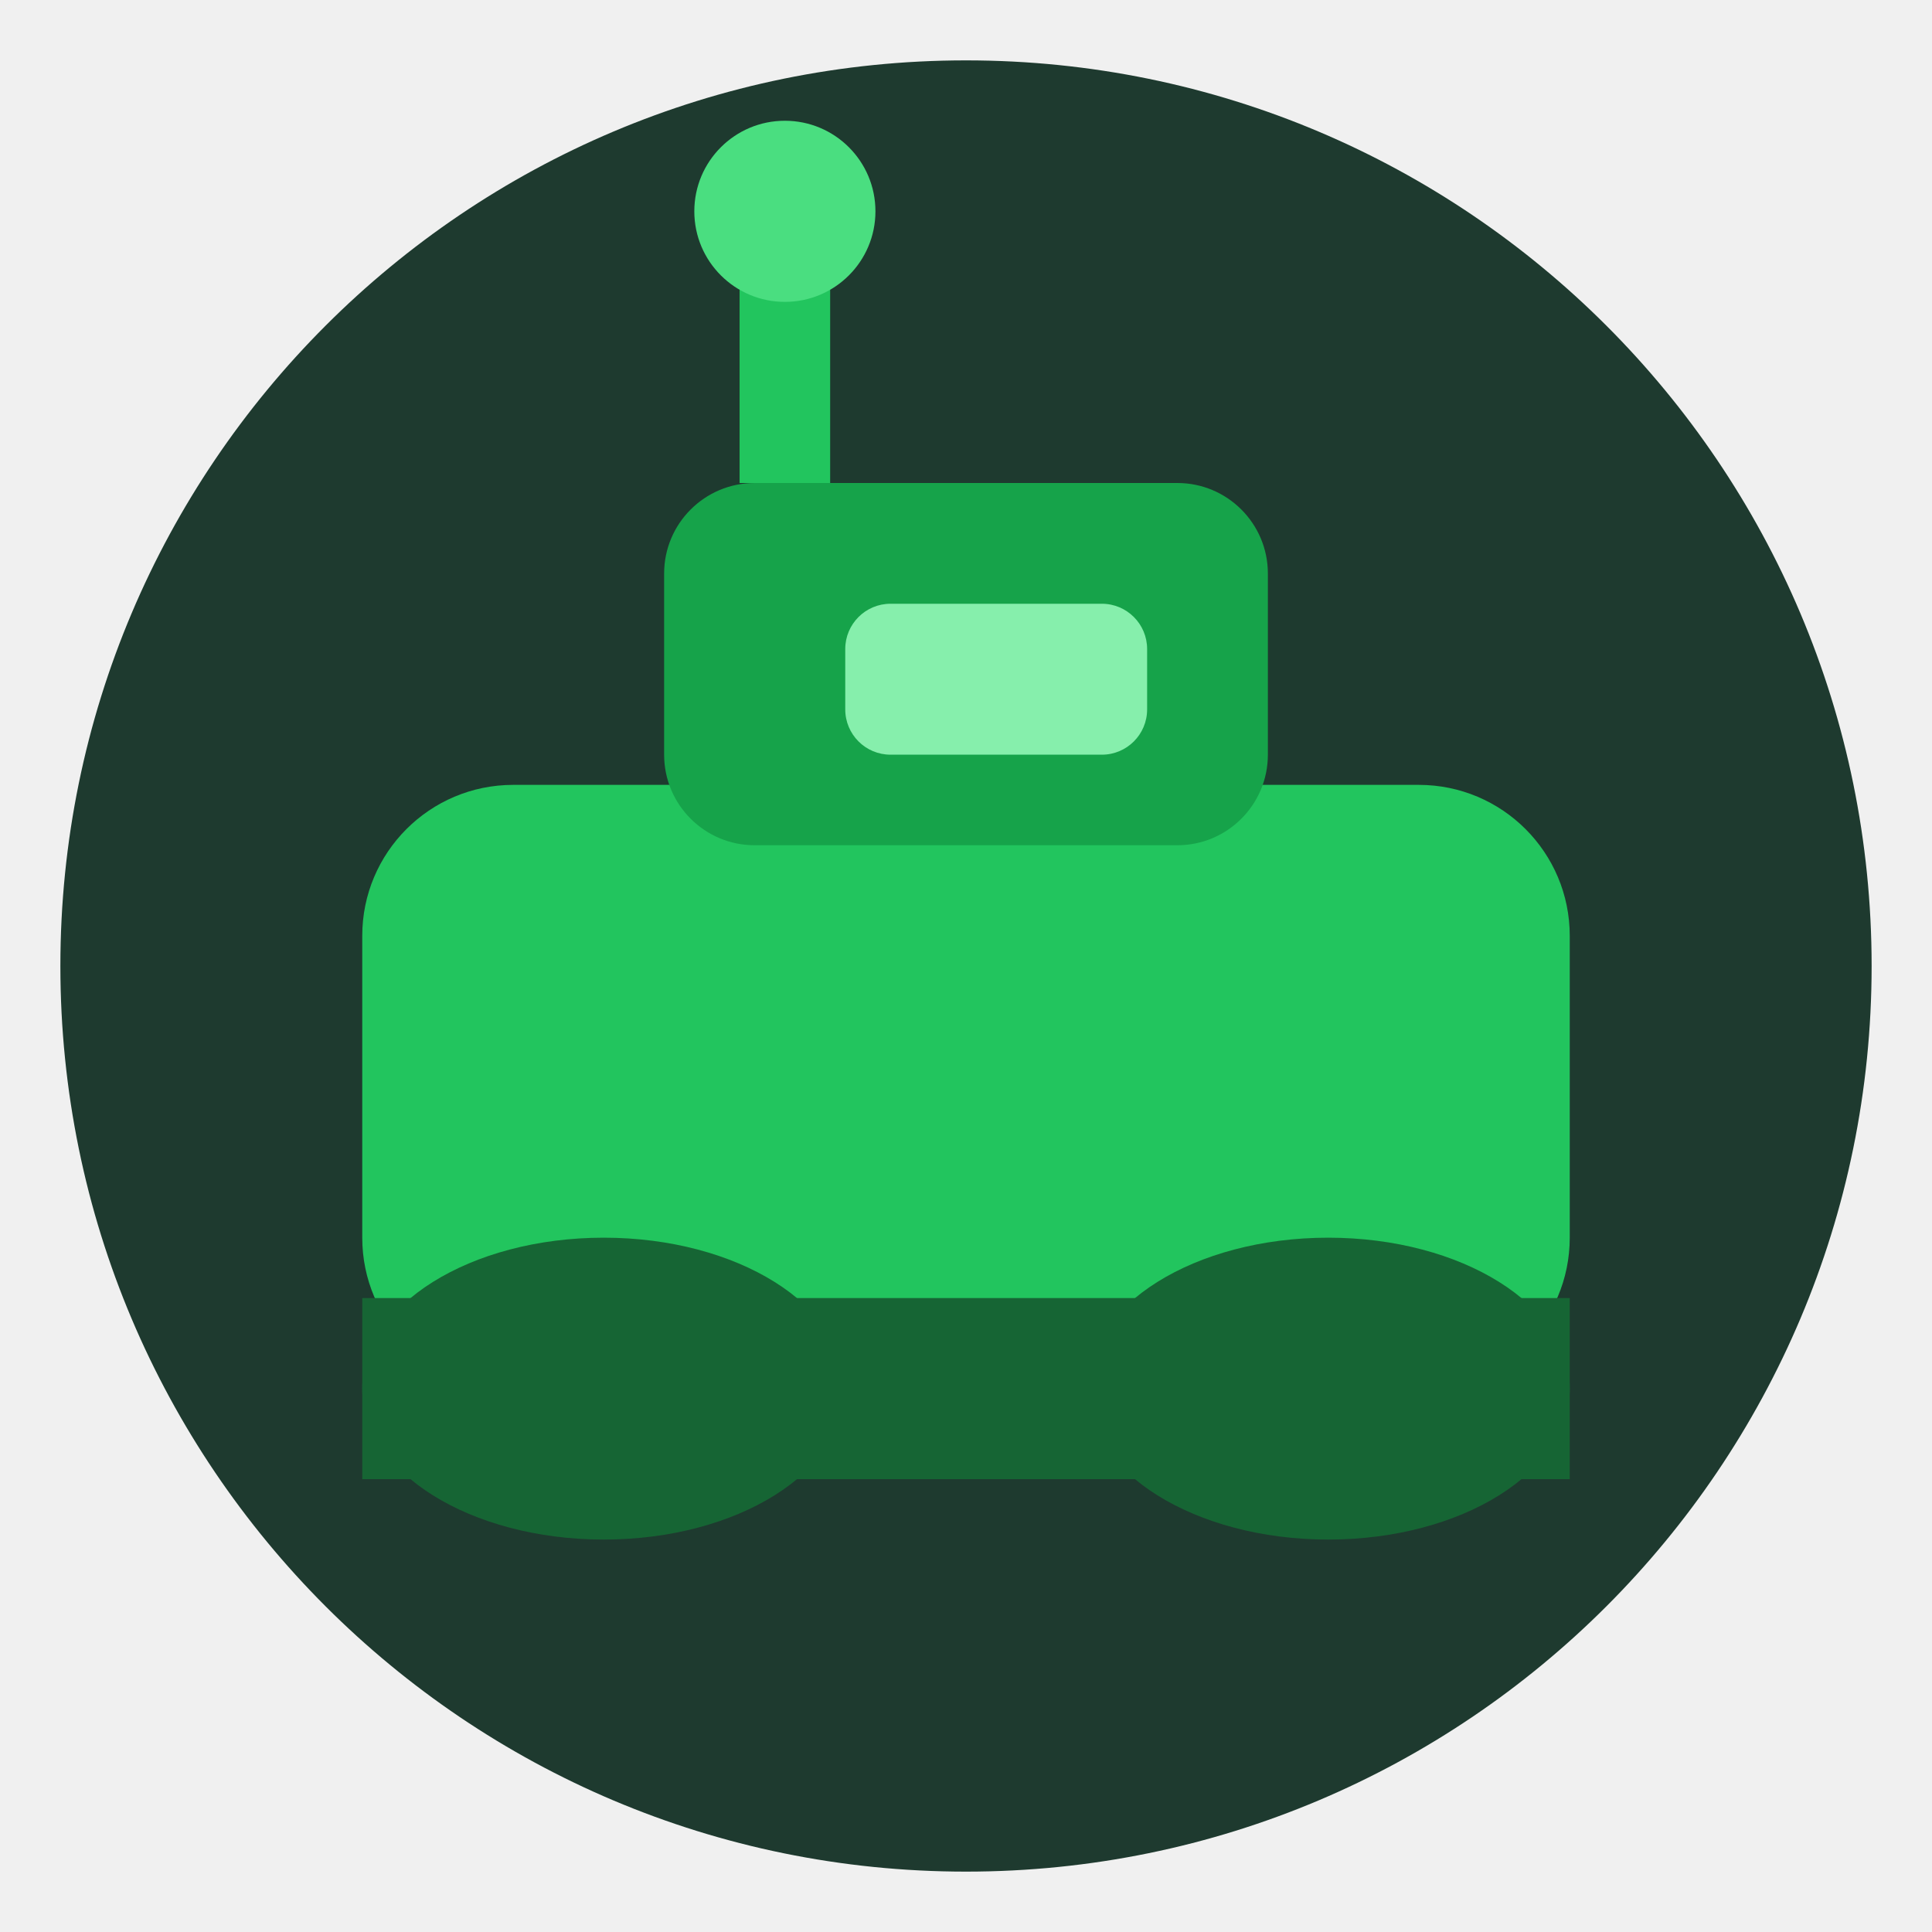
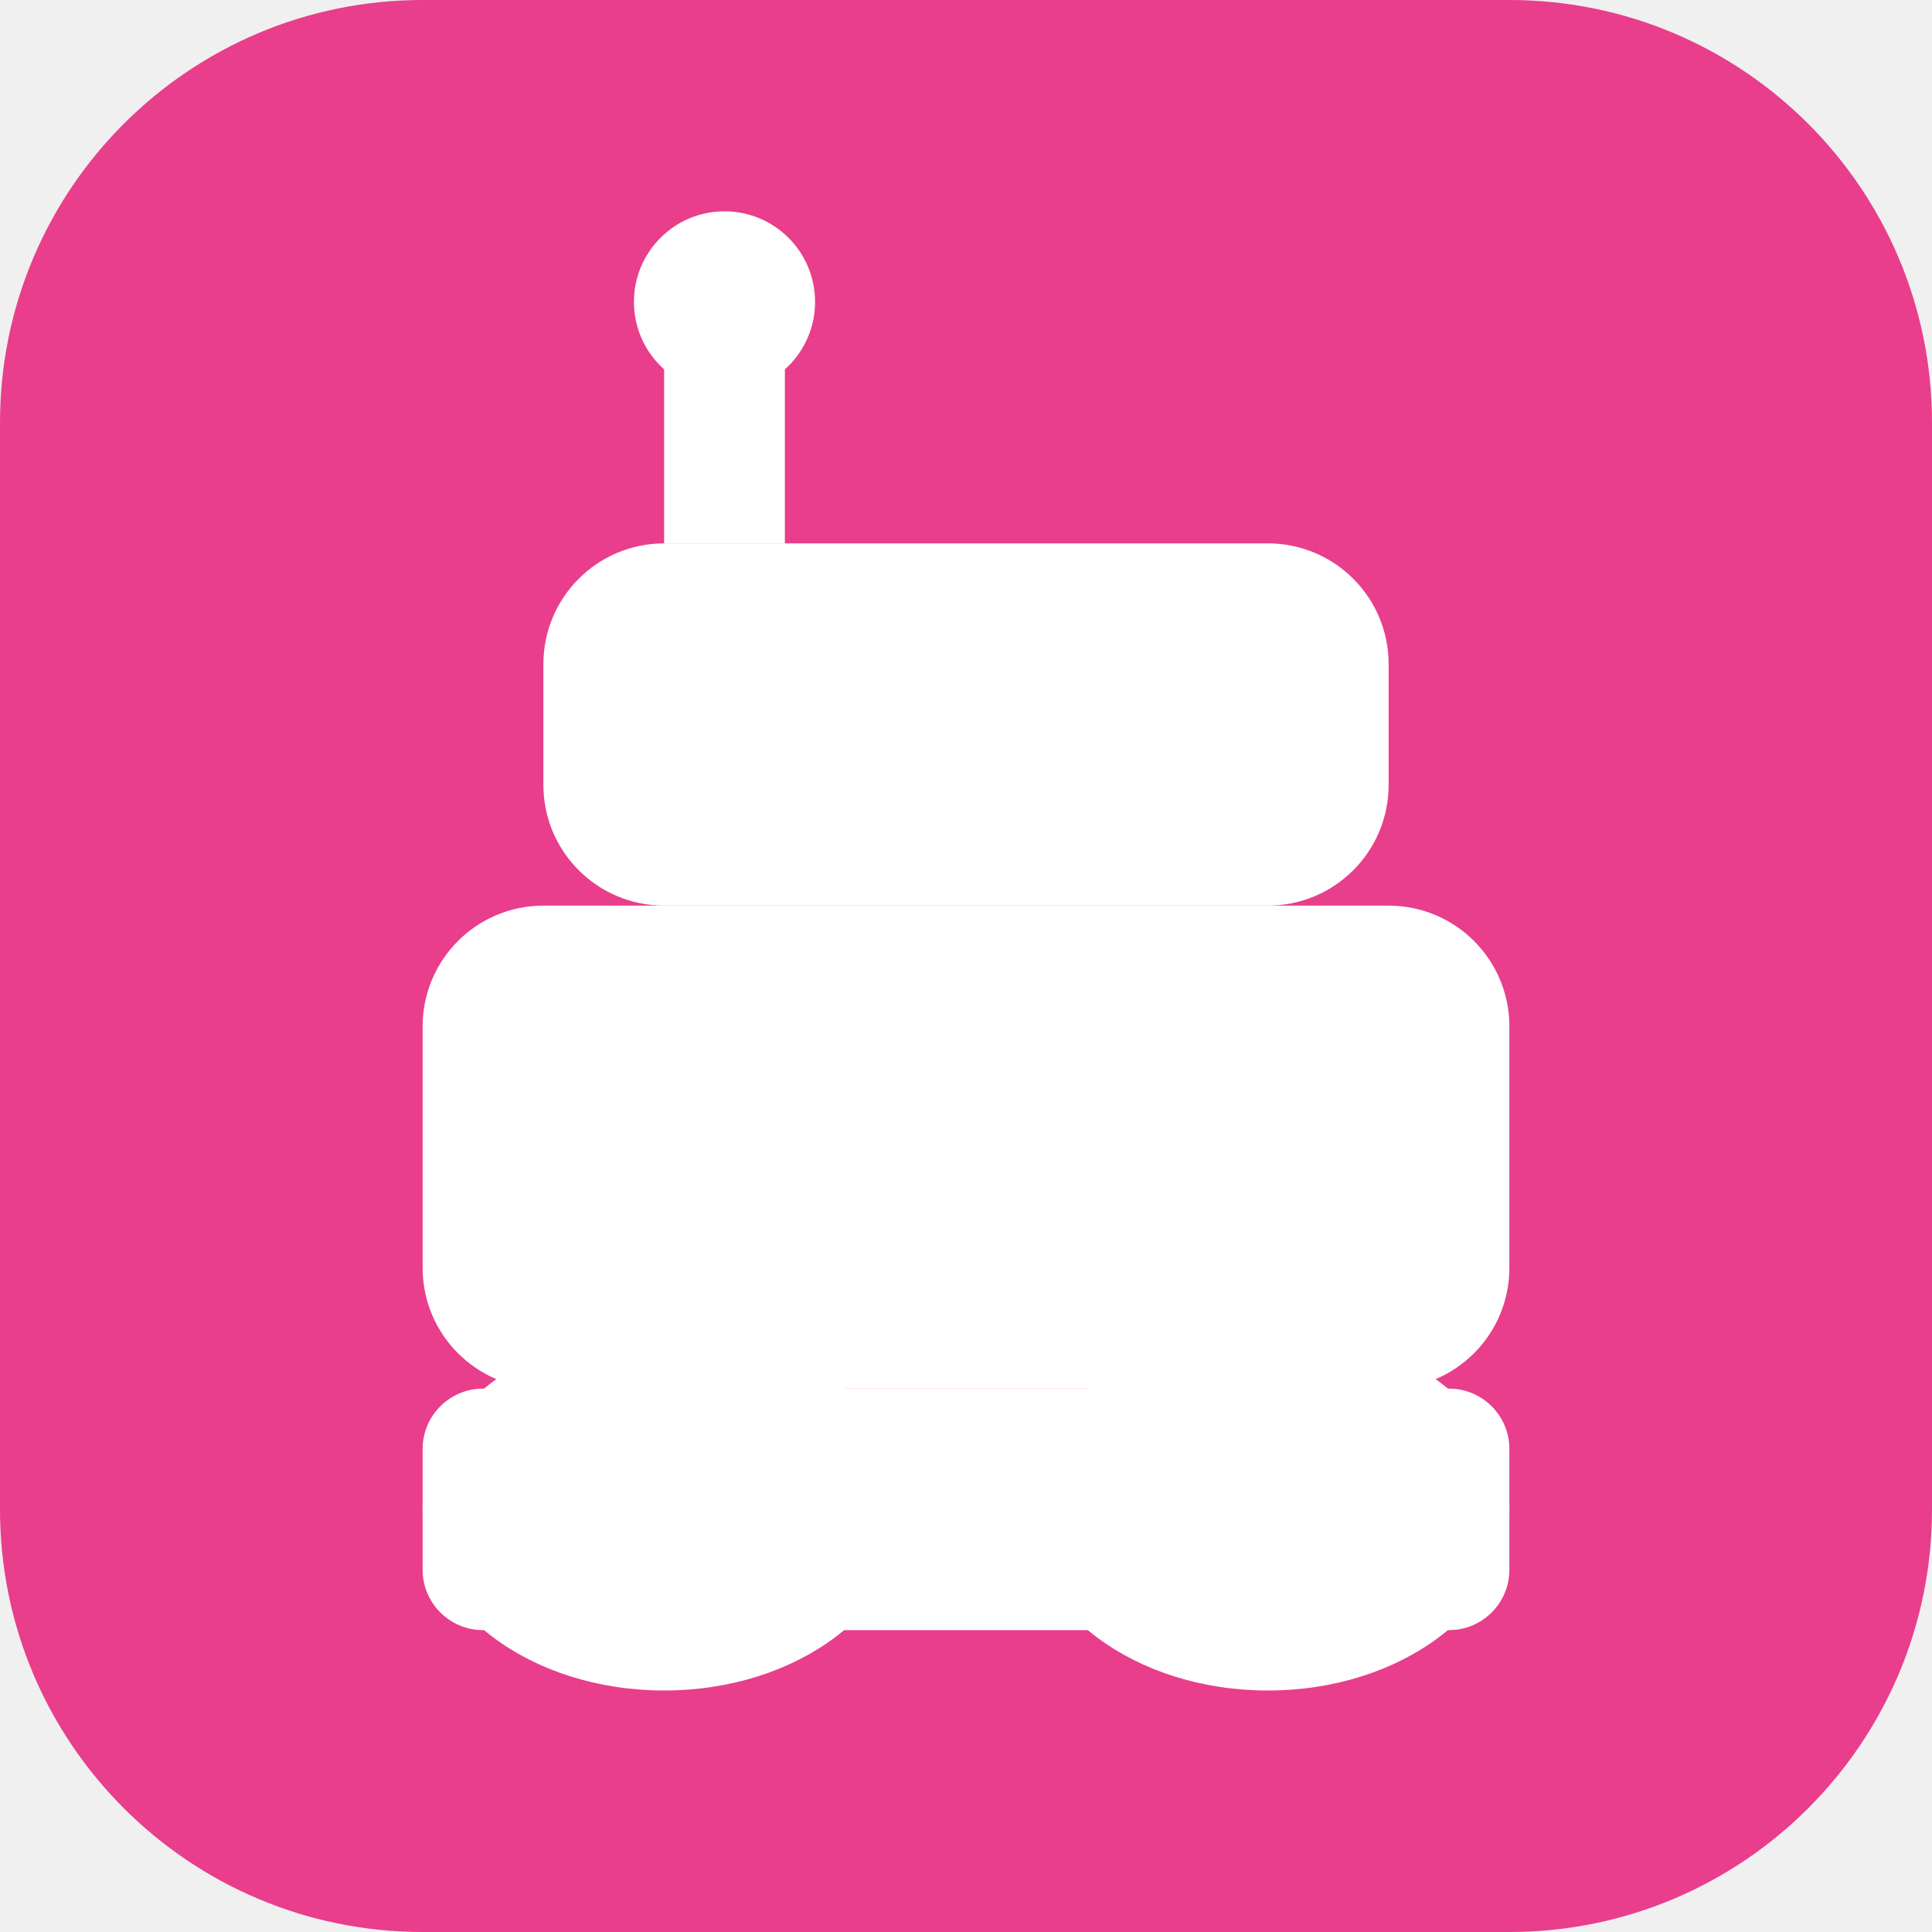
<svg xmlns="http://www.w3.org/2000/svg" viewBox="0 0 32 32" fill="none">
-   <circle cx="16" cy="16" r="15" fill="#1e3a2f" />
-   <rect x="6" y="13" width="20" height="10" rx="2.5" fill="#22c55e" />
-   <rect x="11" y="8" width="10" height="6" rx="1.5" fill="#16a34a" />
-   <ellipse cx="10" cy="23" rx="4" ry="2.5" fill="#166534" />
-   <ellipse cx="22" cy="23" rx="4" ry="2.5" fill="#166534" />
-   <rect x="6" y="21.5" width="20" height="3" fill="#166534" />
-   <line x1="13" y1="8" x2="13" y2="4" stroke="#22c55e" stroke-width="1.5" />
-   <circle cx="13" cy="3.5" r="1.5" fill="#4ade80" />
-   <rect x="14" y="10" width="5" height="2.5" rx="0.75" fill="#86efac" />
+   <rect x="0" y="0" width="32" height="32" rx="7" fill="#e83e8c" />
+   <circle cx="12" cy="5" r="1.5" fill="white" />
+   <rect x="11" y="6" width="2" height="3" fill="white" />
+   <rect x="9" y="9" width="14" height="6" rx="2" fill="white" />
+   <rect x="7" y="15" width="18" height="8" rx="2" fill="white" />
+   <ellipse cx="11" cy="25" rx="4" ry="3" fill="white" />
+   <ellipse cx="21" cy="25" rx="4" ry="3" fill="white" />
+   <rect x="7" y="23" width="18" height="4" rx="1" fill="white" />
</svg>
